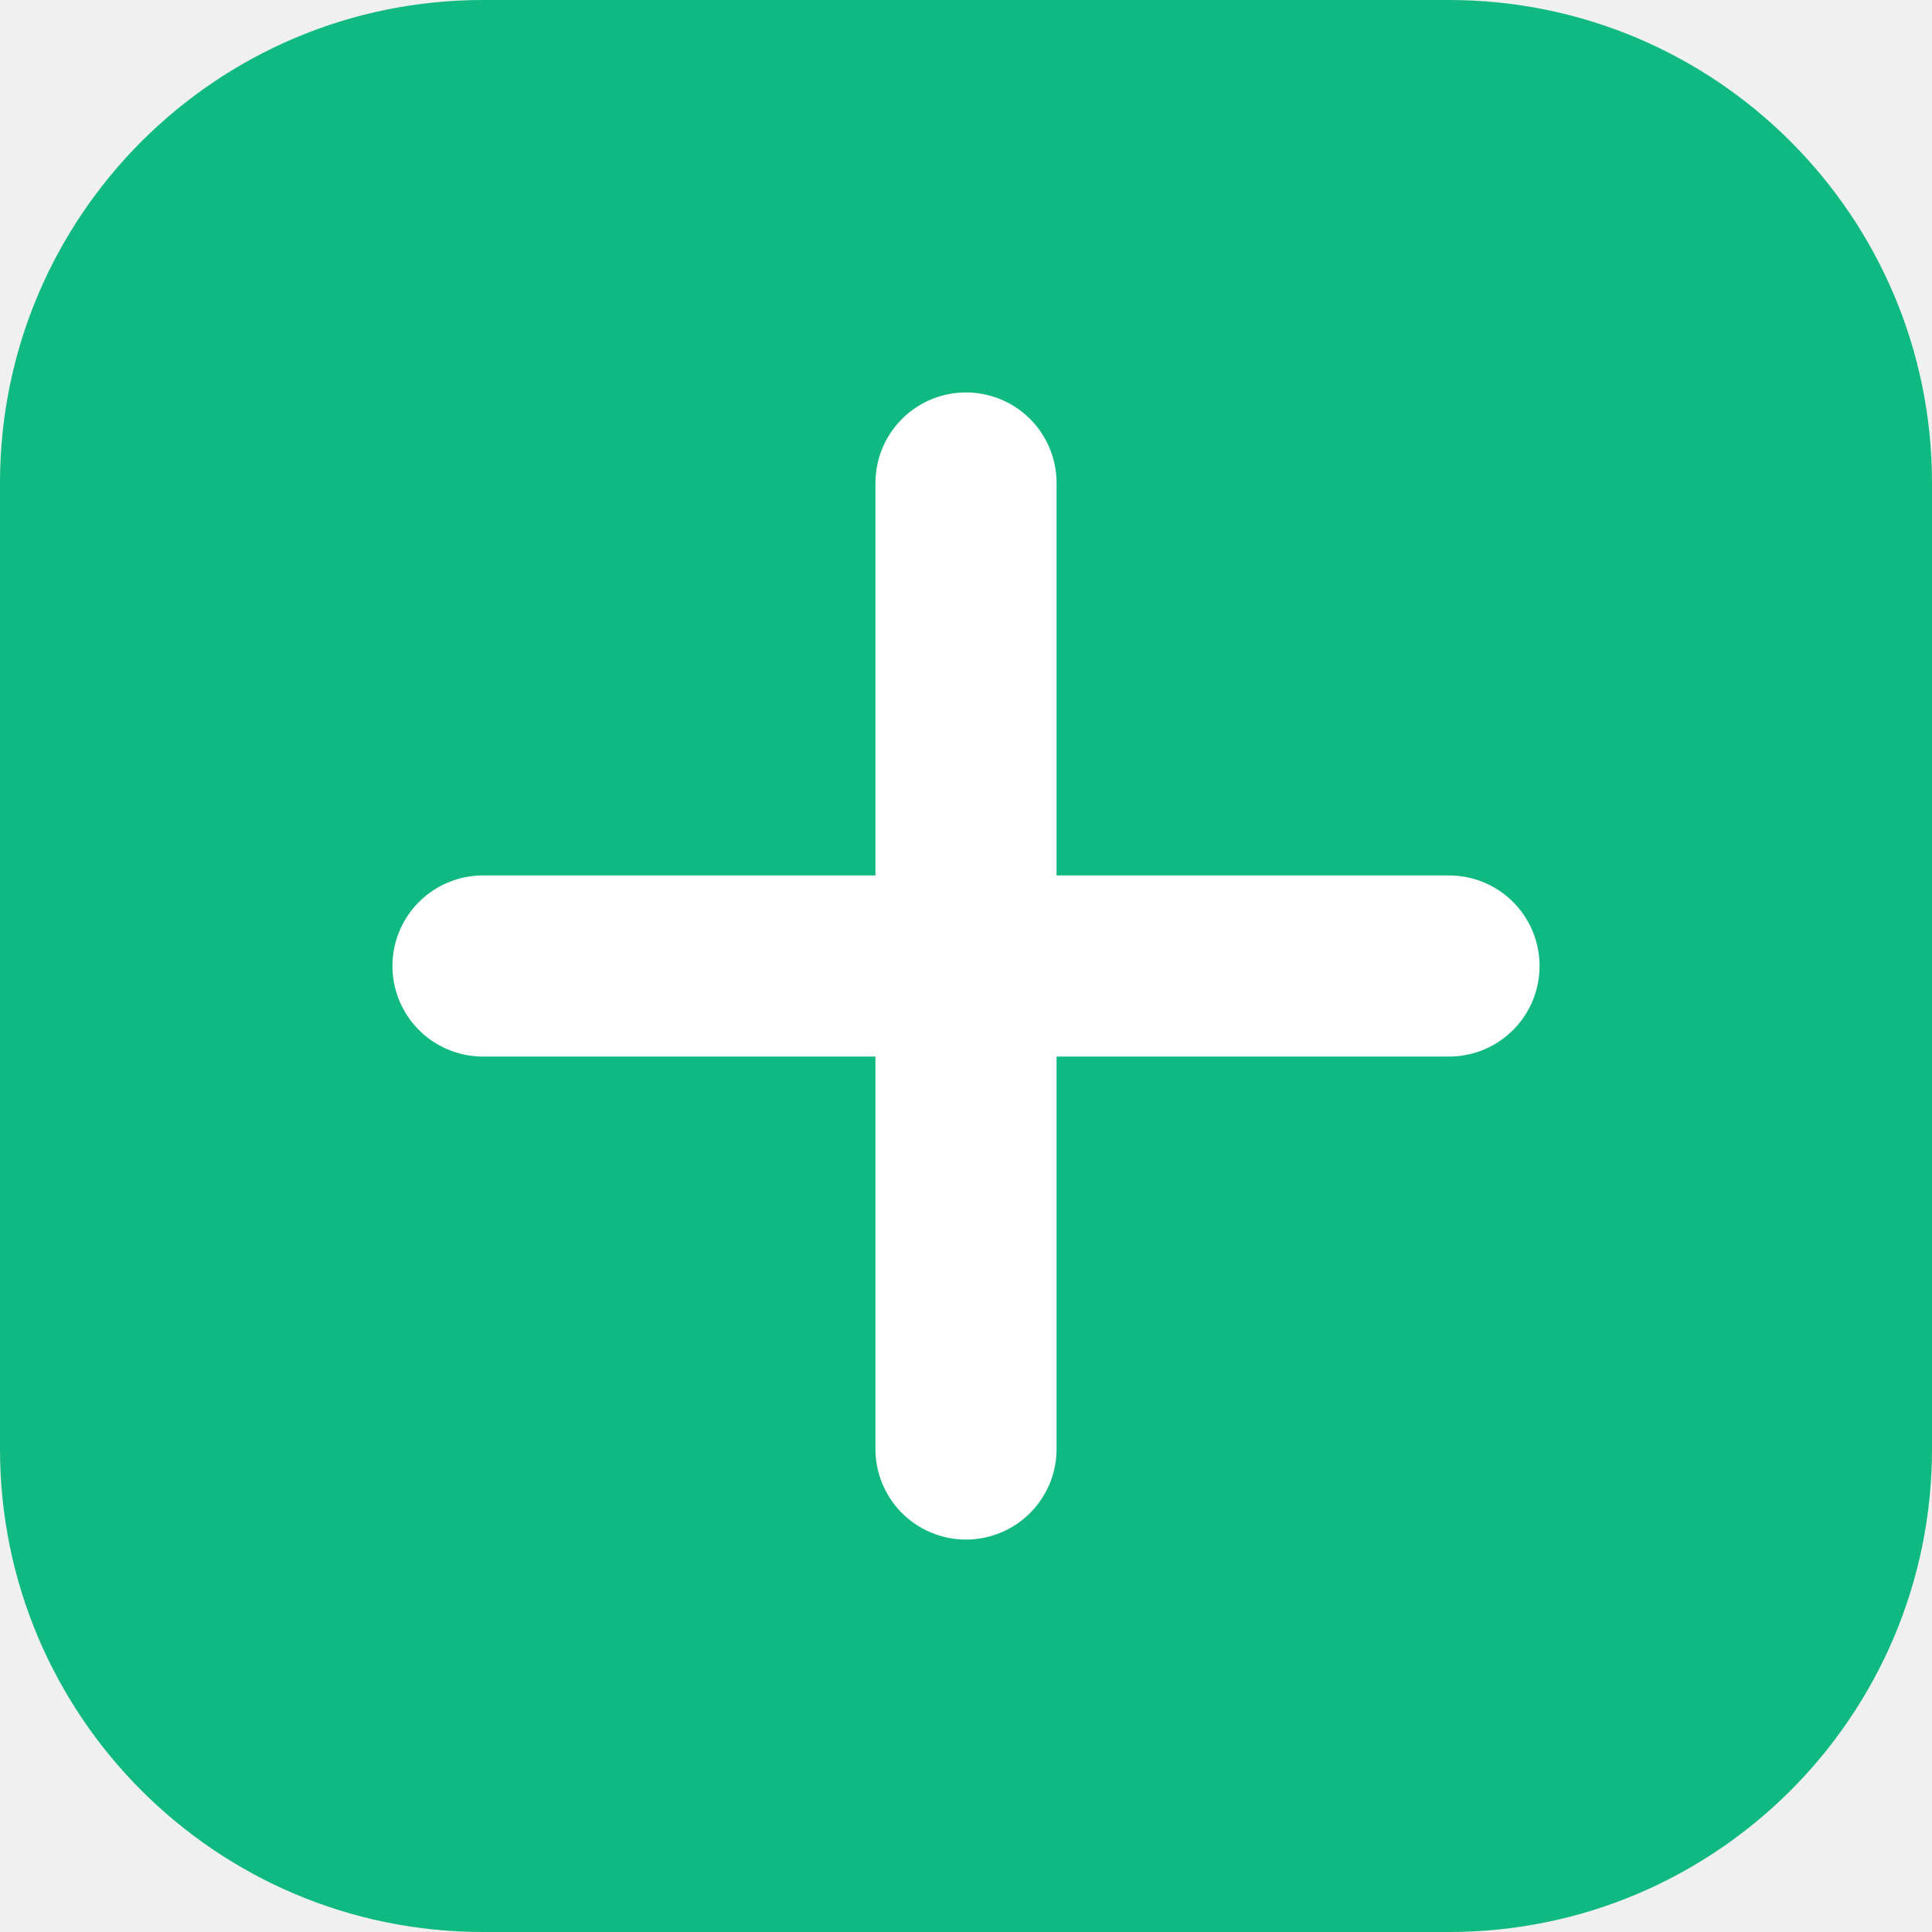
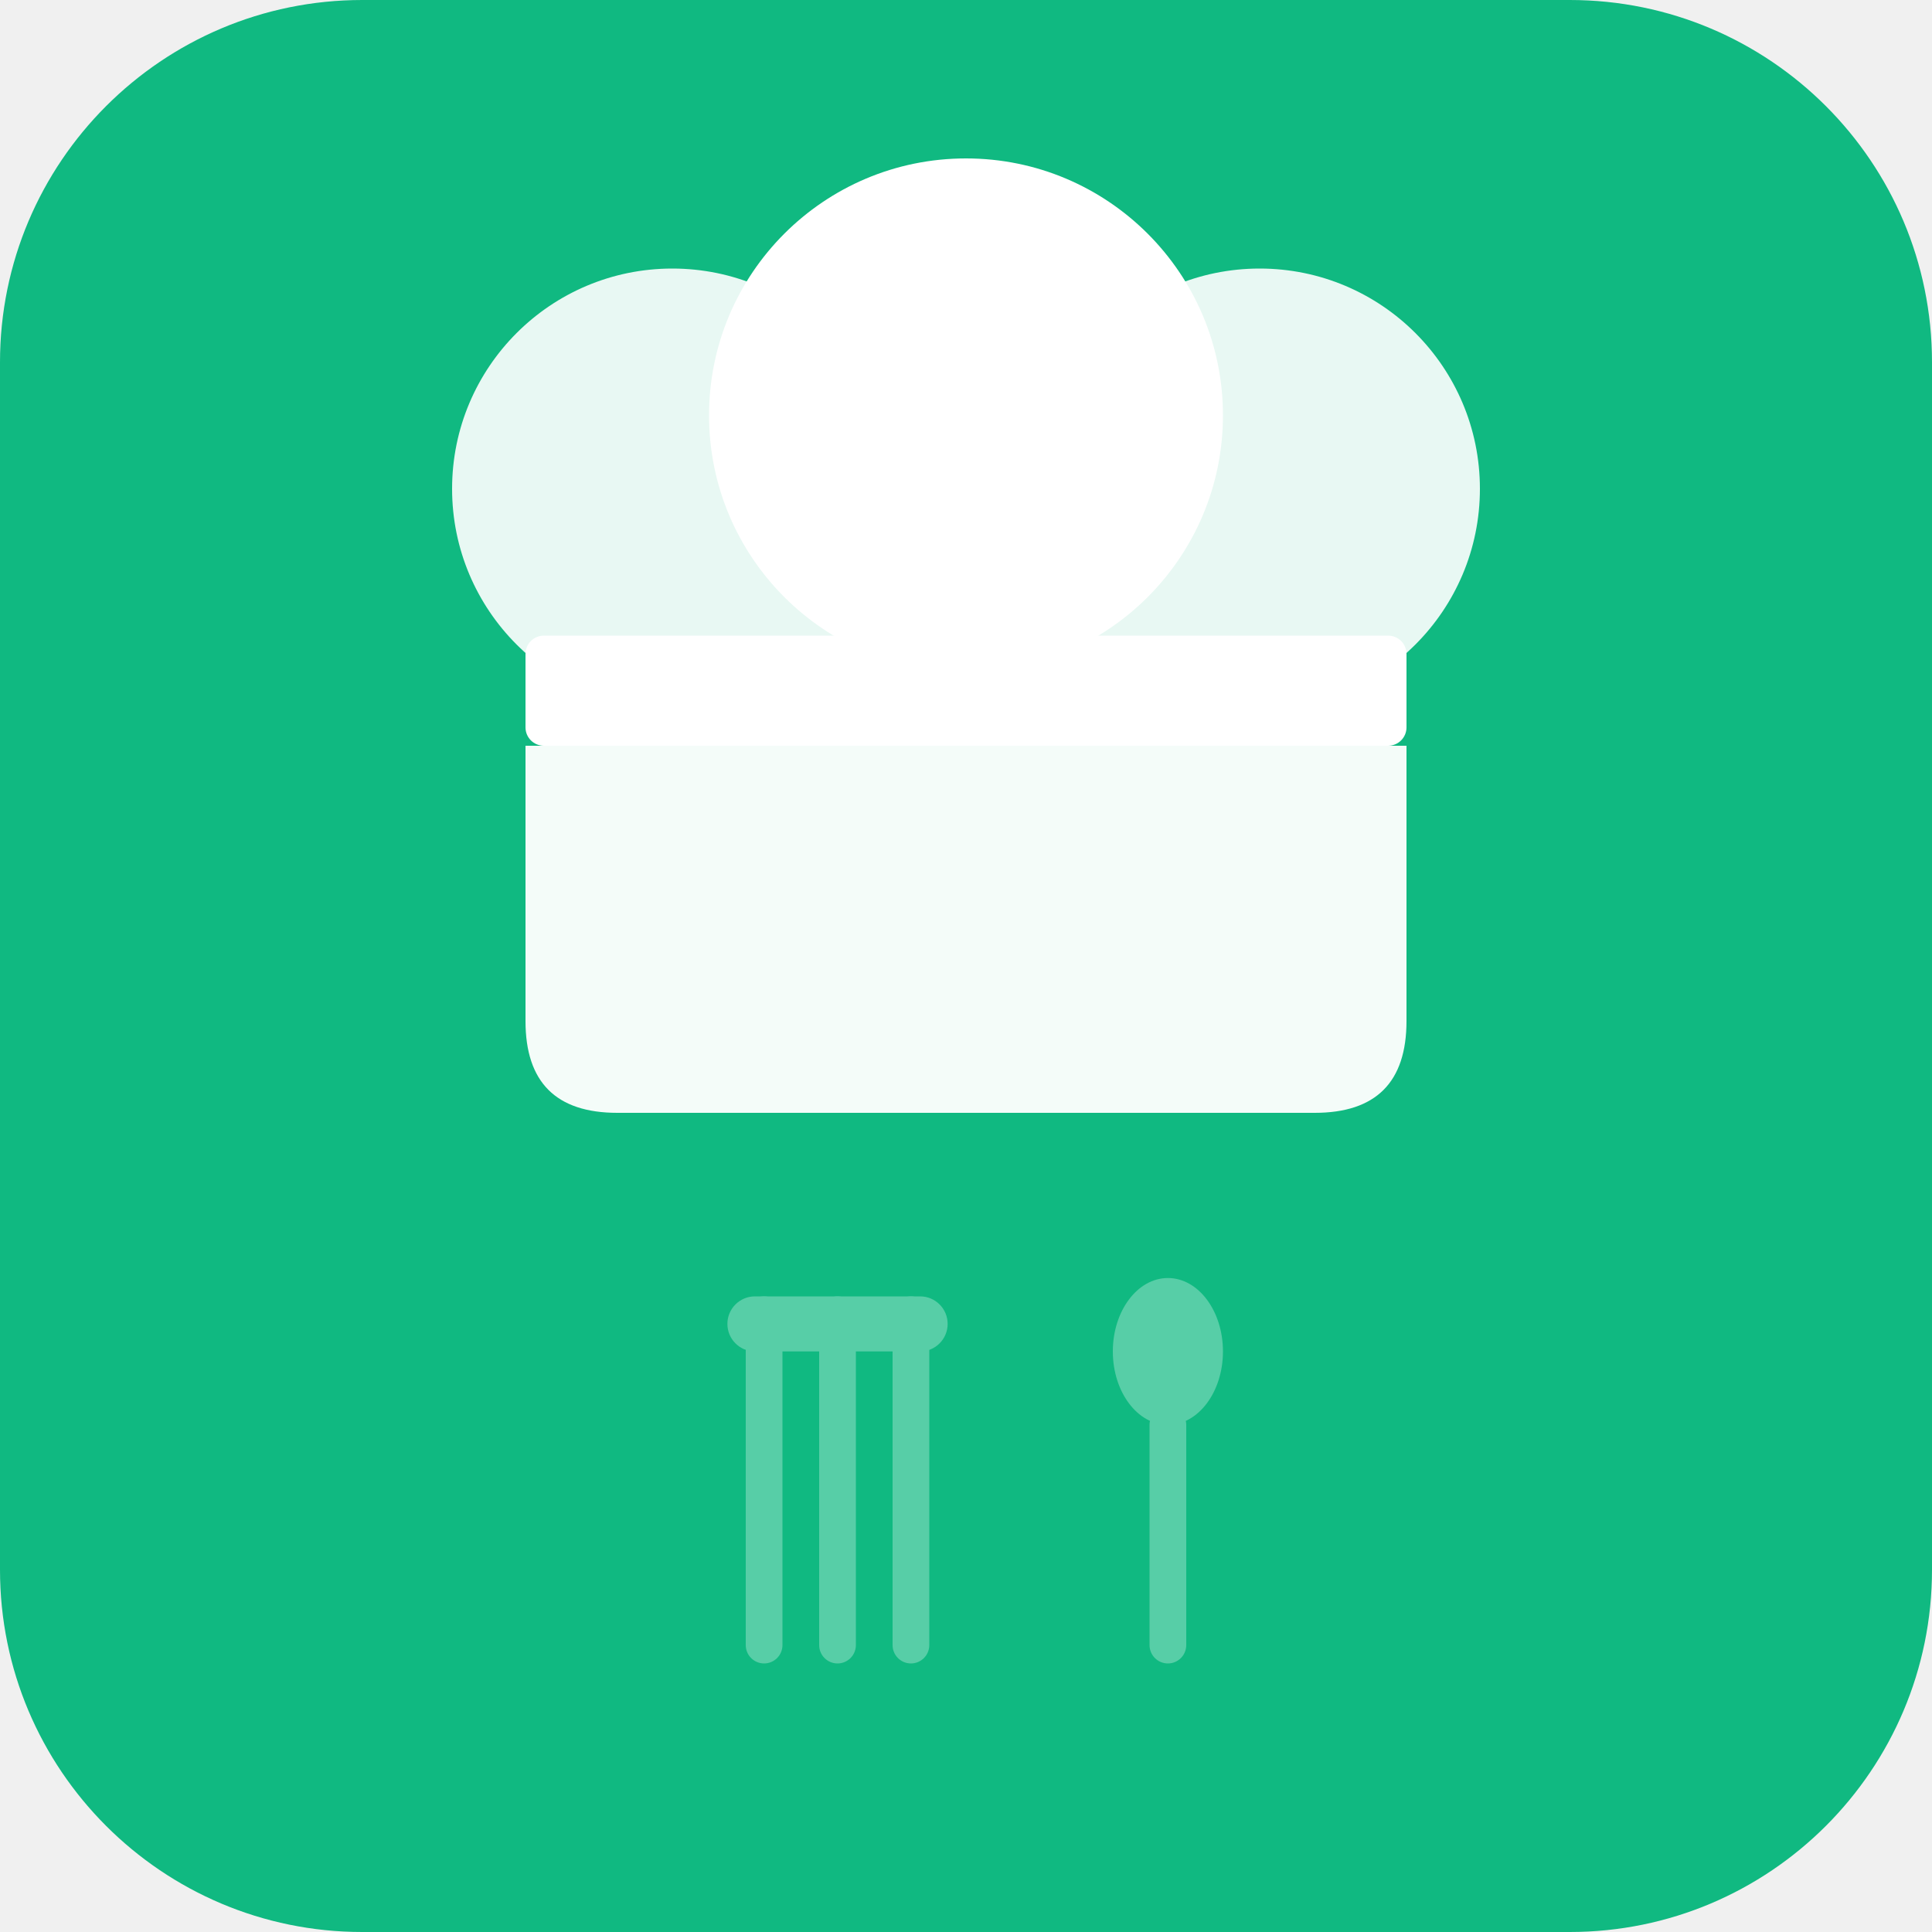
- <svg xmlns="http://www.w3.org/2000/svg" viewBox="0 0 32 32" fill="none">
-   <rect width="32" height="32" rx="8" fill="#10b981" />
-   <path d="M8 16h16M16 8v16" stroke="white" stroke-width="3" stroke-linecap="round" />
+ <svg xmlns="http://www.w3.org/2000/svg" viewBox="0 0 64 64" width="64" height="64" fill="none">
+   <rect width="64" height="64" rx="12" fill="#10b981" />
+   <g transform="translate(32 32) scale(0.152) translate(-256 -268)">
+     <g transform="translate(128, 100)">
+       <circle cx="64" cy="64" r="48" fill="white" opacity="0.9" />
+       <circle cx="128" cy="48" r="56" fill="white" />
+       <circle cx="192" cy="64" r="48" fill="white" opacity="0.9" />
+       <rect x="32" y="96" width="192" height="24" rx="4" fill="white" />
+       <path d="M 32 120 L 32 180 Q 32 200 52 200 L 204 200 Q 224 200 224 180 L 224 120 Z" fill="white" opacity="0.95" />
+       <g transform="translate(80, 240)" fill="white" opacity="0.3">
+         <rect x="0" y="0" width="8" height="80" rx="4" />
+         <rect x="16" y="0" width="8" height="80" rx="4" />
+         <rect x="32" y="0" width="8" height="80" rx="4" />
+         <rect x="-4" y="0" width="48" height="12" rx="6" />
+       </g>
+       <g transform="translate(160, 240)" fill="white" opacity="0.3">
+         <ellipse cx="12" cy="12" rx="12" ry="16" />
+         <rect x="8" y="24" width="8" height="56" rx="4" />
+       </g>
+     </g>
+   </g>
</svg>
